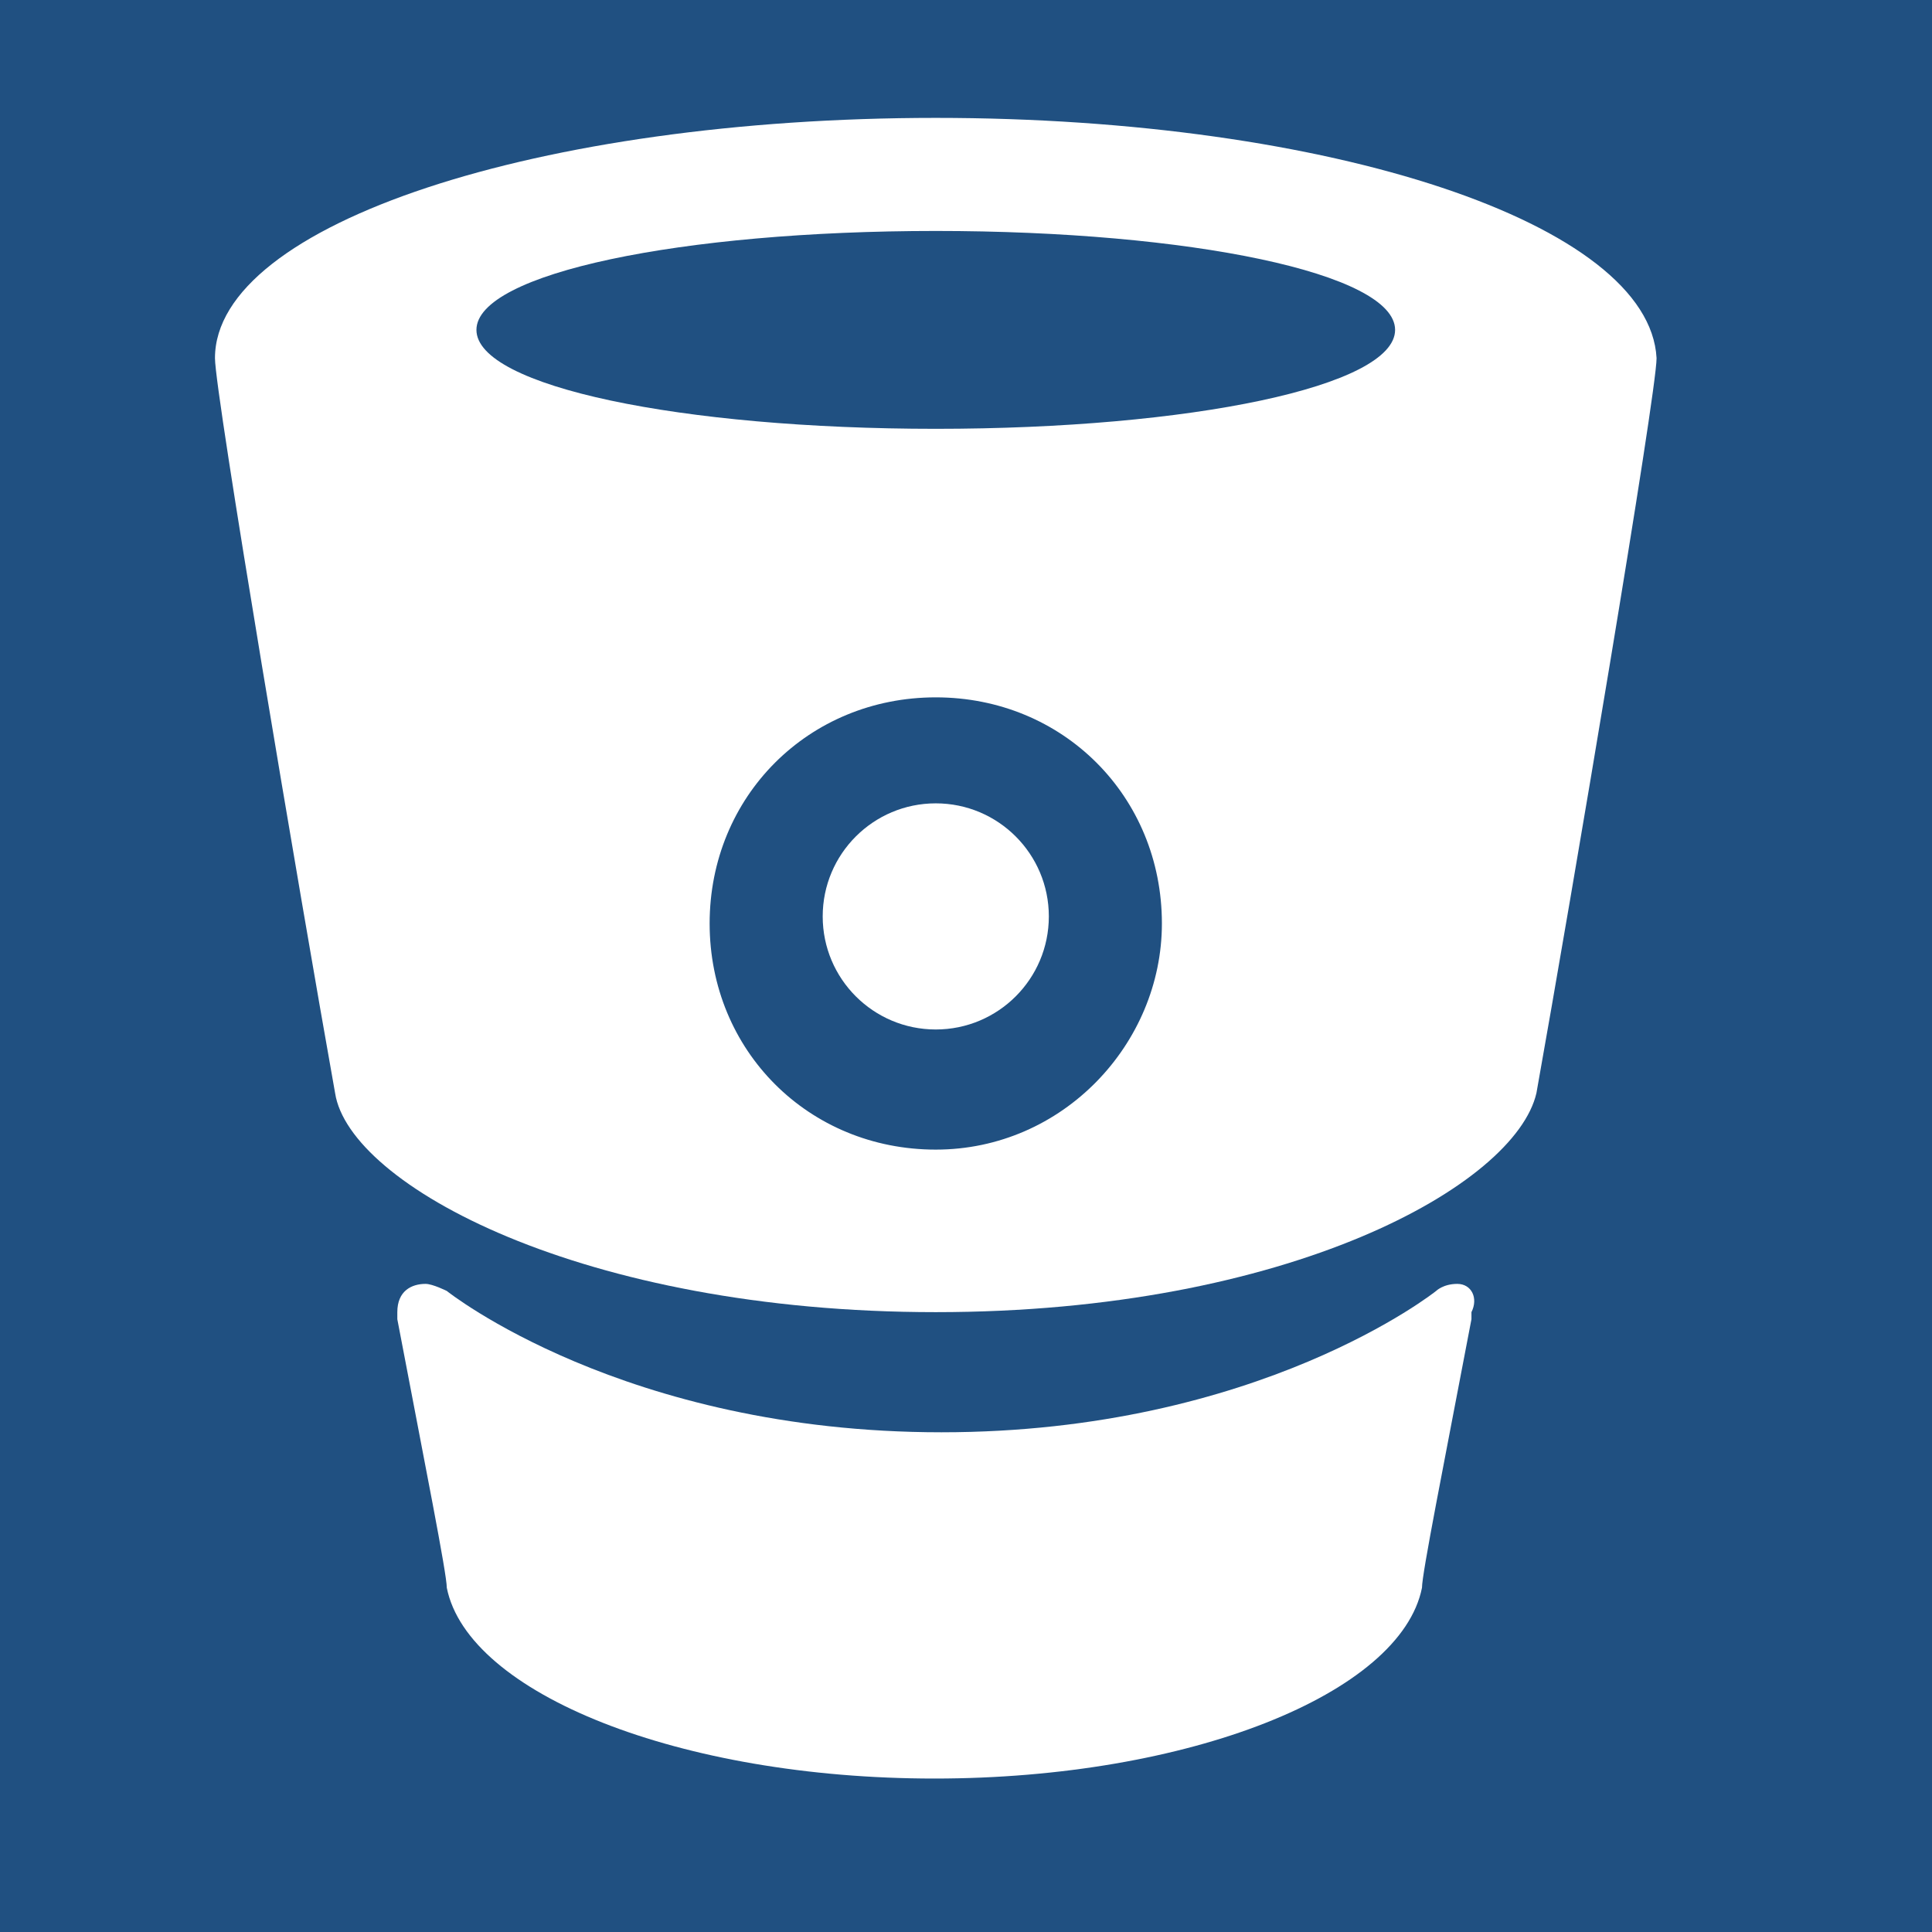
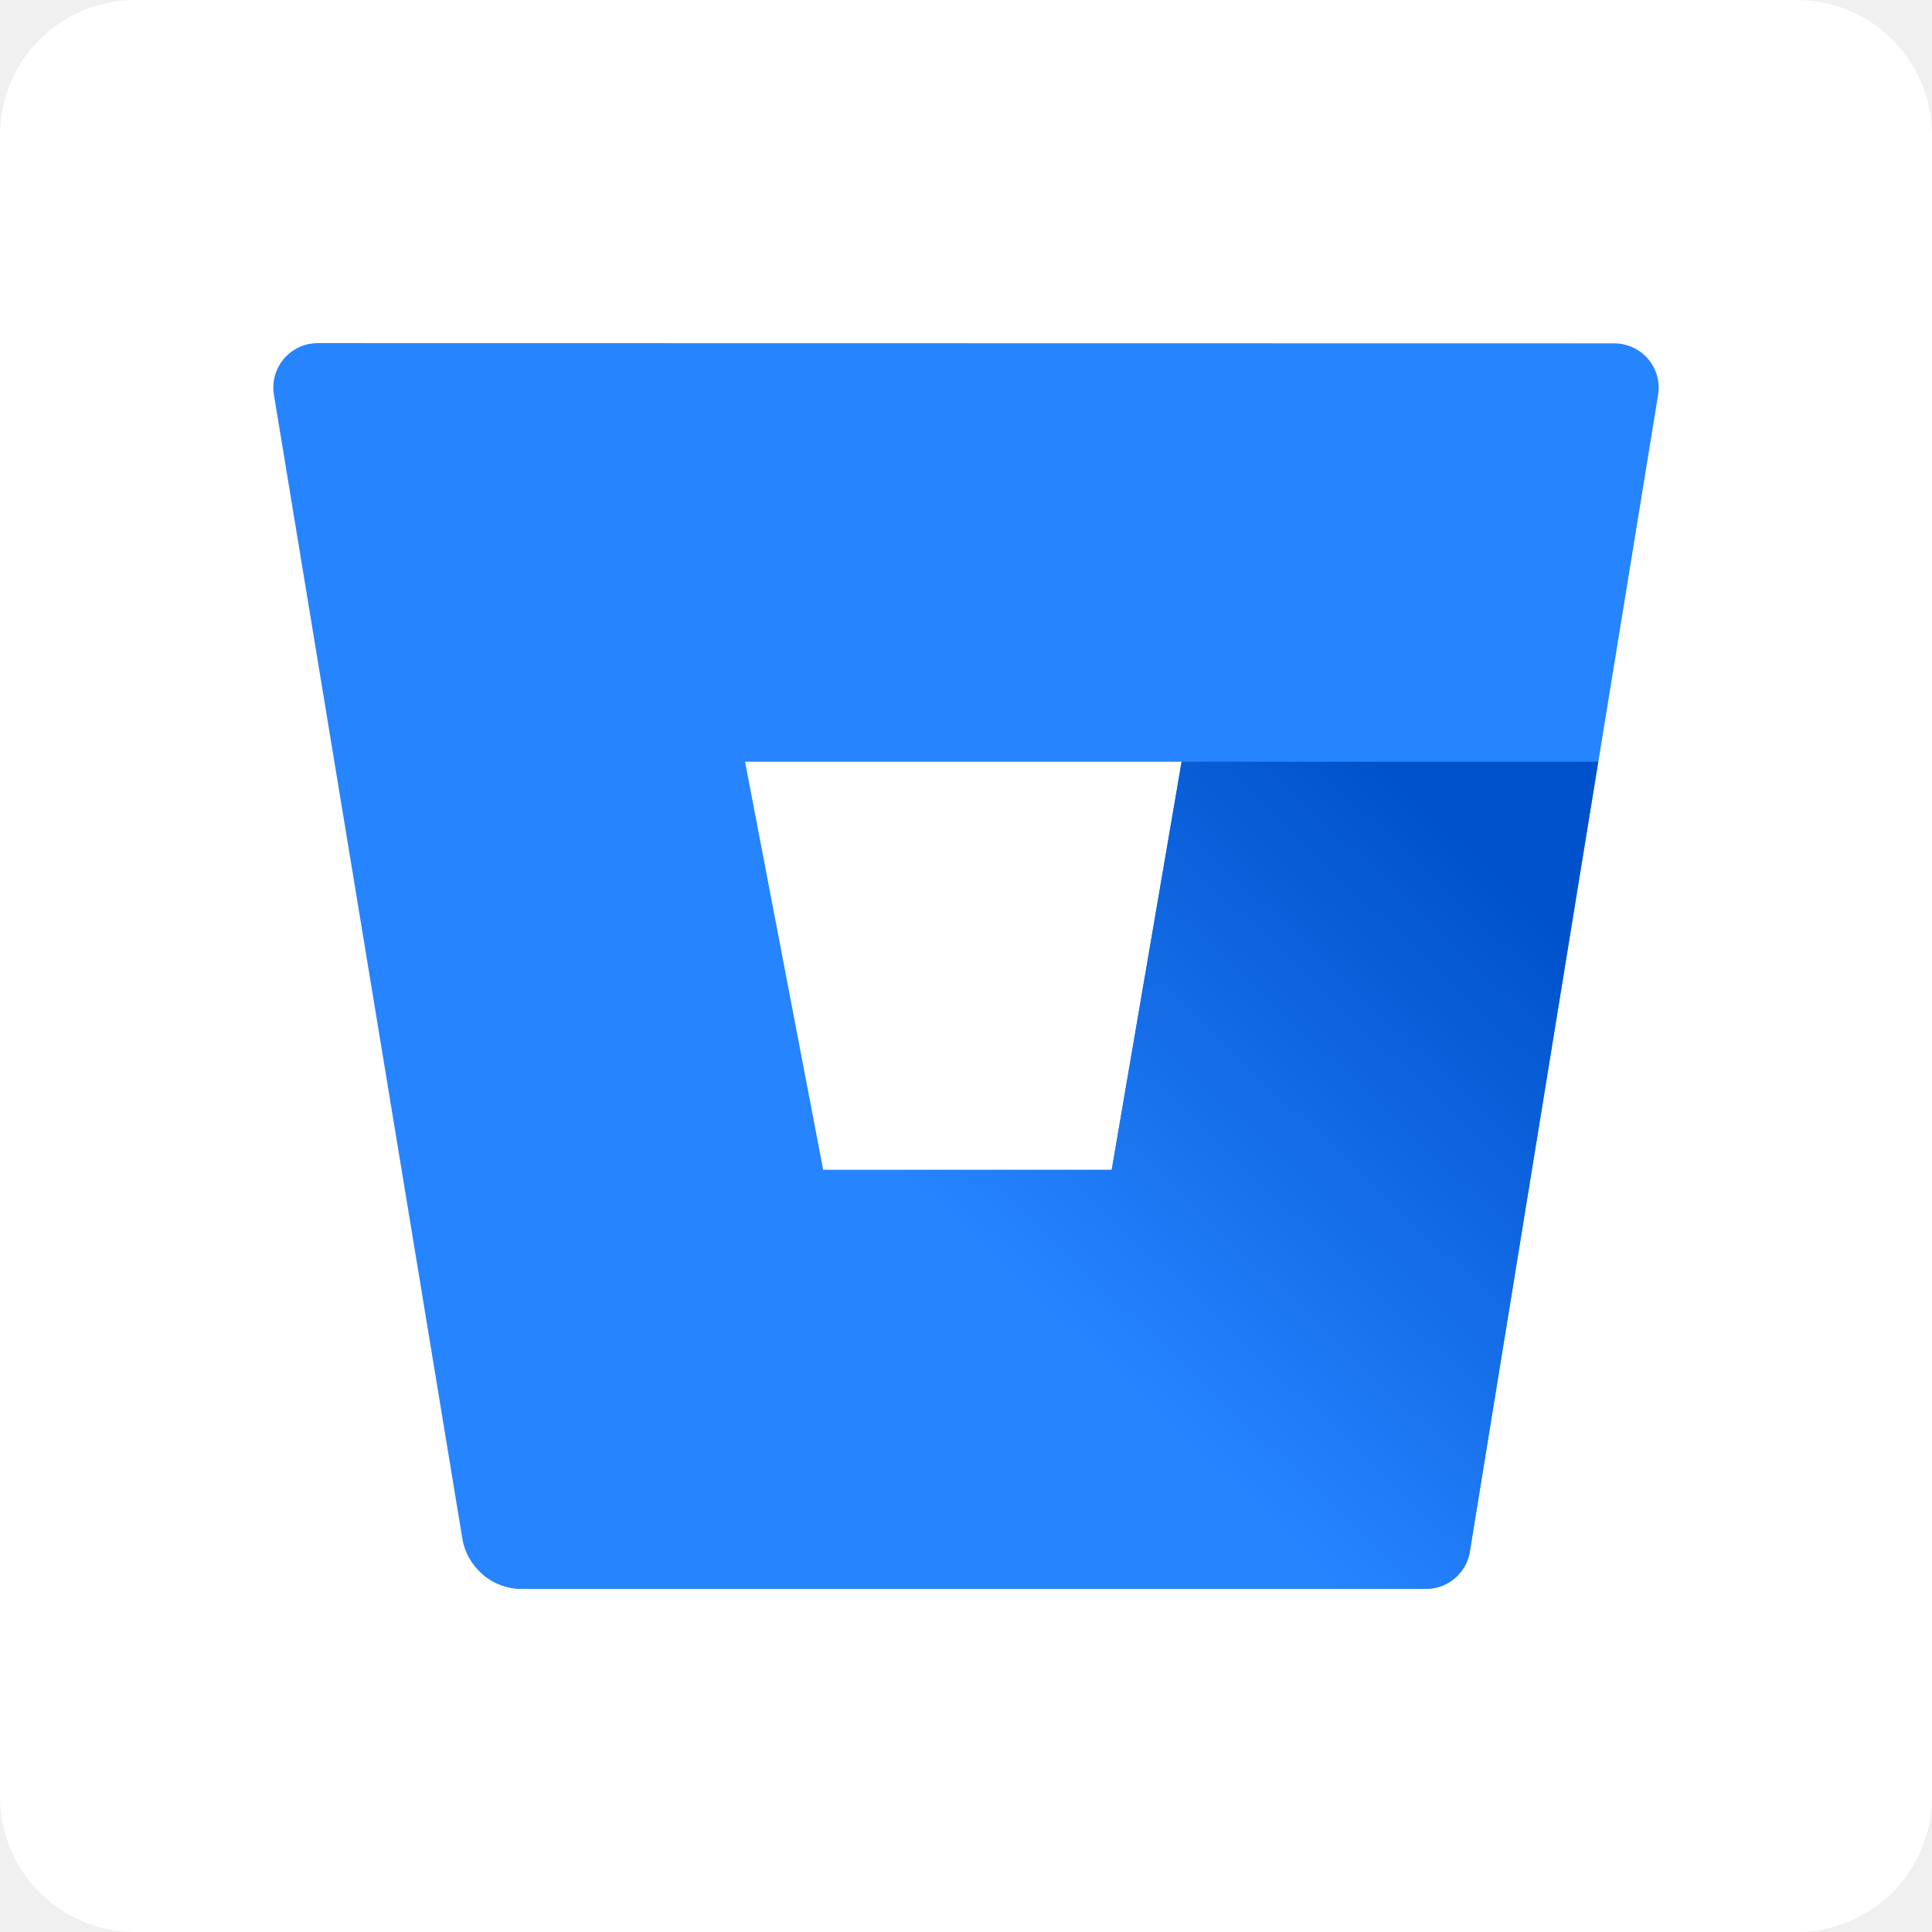
- <svg xmlns="http://www.w3.org/2000/svg" width="99.035" height="99.035" viewBox="0 0 99.035 99.035" version="1.1" preserveAspectRatio="xMidYMid" id="svg2">
-   <defs id="defs14" />
-   <rect style="color:#000000;clip-rule:nonzero;display:inline;overflow:visible;visibility:visible;opacity:1;isolation:auto;mix-blend-mode:normal;color-interpolation:sRGB;color-interpolation-filters:linearRGB;solid-color:#000000;solid-opacity:1;fill:#205081;fill-opacity:1;fill-rule:nonzero;stroke:none;stroke-width:0.965;stroke-linecap:butt;stroke-linejoin:miter;stroke-miterlimit:4;stroke-dasharray:none;stroke-dashoffset:0;stroke-opacity:1;color-rendering:auto;image-rendering:auto;shape-rendering:auto;text-rendering:auto;enable-background:accumulate" id="rect4144" width="99.035" height="99.035" x="0" y="0" />
-   <g id="g4149" transform="matrix(0.2886853,0,0,0.2886853,-60.68499,41.00036)" style="fill:#ffffff;fill-opacity:1">
-     <path d="m 376.371,-121.092 0,0 c -70.268,0 -127.988,18.822 -127.988,42.663 0,6.274 15.057,95.364 21.331,130.498 2.51,16.312 43.918,38.898 106.657,38.898 l 0,0 c 62.739,0 102.893,-22.586 106.657,-38.898 6.274,-35.134 21.331,-124.224 21.331,-130.498 -1.255,-23.841 -57.72,-42.663 -127.988,-42.663 l 0,0 z m 0,183.199 c -22.586,0 -40.153,-17.567 -40.153,-40.153 0,-22.586 17.567,-40.153 40.153,-40.153 22.586,0 40.153,17.567 40.153,40.153 0,21.331 -17.567,40.153 -40.153,40.153 l 0,0 z m 0,-127.988 c -45.172,0 -81.561,-7.529 -81.561,-17.567 0,-10.038 36.389,-17.567 81.561,-17.567 45.172,0 81.561,7.529 81.561,17.567 0,10.038 -36.389,17.567 -81.561,17.567 l 0,0 z" id="path6" style="fill:#ffffff;fill-opacity:1" />
-     <path d="m 468.979,85.948 c -2.51,0 -3.764,1.255 -3.764,1.255 0,0 -31.37,25.096 -87.835,25.096 -56.465,0 -87.835,-25.096 -87.835,-25.096 0,0 -2.51,-1.255 -3.764,-1.255 -2.51,0 -5.019,1.255 -5.019,5.019 l 0,1.255 c 5.019,26.351 8.784,45.172 8.784,47.682 3.764,18.822 41.408,33.879 86.58,33.879 l 0,0 c 45.172,0 82.816,-15.057 86.58,-33.879 0,-2.51 3.764,-21.331 8.784,-47.682 l 0,-1.255 c 1.255,-2.51 0,-5.019 -2.51,-5.019 l 0,0 z" id="path8" style="fill:#ffffff;fill-opacity:1" />
-     <circle cx="376.371" cy="20.699" r="20.077" id="circle10" style="fill:#ffffff;fill-opacity:1" />
+ <svg xmlns="http://www.w3.org/2000/svg" style="isolation:isolate" viewBox="0 0 500 500" width="500pt" height="500pt">
+   <defs>
+     <clipPath id="_clipPath_4QCll0lowORfYu9kyFZFQ0JNAklWbgWF">
+       <rect width="500" height="500" />
+     </clipPath>
+   </defs>
+   <g clip-path="url(#_clipPath_4QCll0lowORfYu9kyFZFQ0JNAklWbgWF)">
+     <path d="M 35 0 L 465 0 C 484.317 0 500 15.683 500 35 L 500 465 C 500 484.317 484.317 500 465 500 L 35 500 C 15.683 500 0 484.317 0 465 L 0 35 C 0 15.683 15.683 0 35 0 Z" style="stroke:none;fill:#FFFFFF;stroke-miterlimit:10;" />
+     <g>
+       <g>
+         <path d=" M 212.753 302.755 L 287.707 302.755 L 305.799 197.13 L 192.822 197.13 L 212.753 302.755 L 212.753 302.755 Z " fill="none" />
+         <path d=" M 82.372 88.805 C 78.978 88.761 75.739 90.22 73.523 92.791 C 71.307 95.361 70.341 98.78 70.885 102.13 L 119.648 398.157 C 120.902 405.635 127.344 411.132 134.926 411.195 L 368.865 411.195 C 374.555 411.268 379.442 407.164 380.352 401.546 L 429.115 102.188 C 429.659 98.837 428.693 95.419 426.477 92.848 C 424.261 90.278 421.022 88.819 417.628 88.862 L 82.372 88.805 Z  M 287.707 302.755 L 213.04 302.755 L 192.822 197.13 L 305.799 197.13 L 287.707 302.755 Z " fill="rgb(38,132,255)" />
+         <linearGradient id="_lgradient_1" x1="1.086" y1="0.138" x2="0.469" y2="0.62" gradientTransform="matrix(288.733,0,0,214.066,124.875,197.13)" gradientUnits="userSpaceOnUse">
+           <stop offset="18%" stop-opacity="1" style="stop-color:rgb(0,82,204)" />
+           <stop offset="100%" stop-opacity="1" style="stop-color:rgb(38,132,255)" />
+         </linearGradient>
+         <path d=" M 413.607 197.13 L 305.799 197.13 L 287.707 302.755 L 213.04 302.755 L 124.875 407.404 C 127.669 409.821 131.232 411.164 134.926 411.195 L 368.922 411.195 C 374.613 411.268 379.499 407.164 380.409 401.546 L 413.607 197.13 Z " fill="url(#_lgradient_1)" />
+       </g>
+     </g>
  </g>
</svg>
